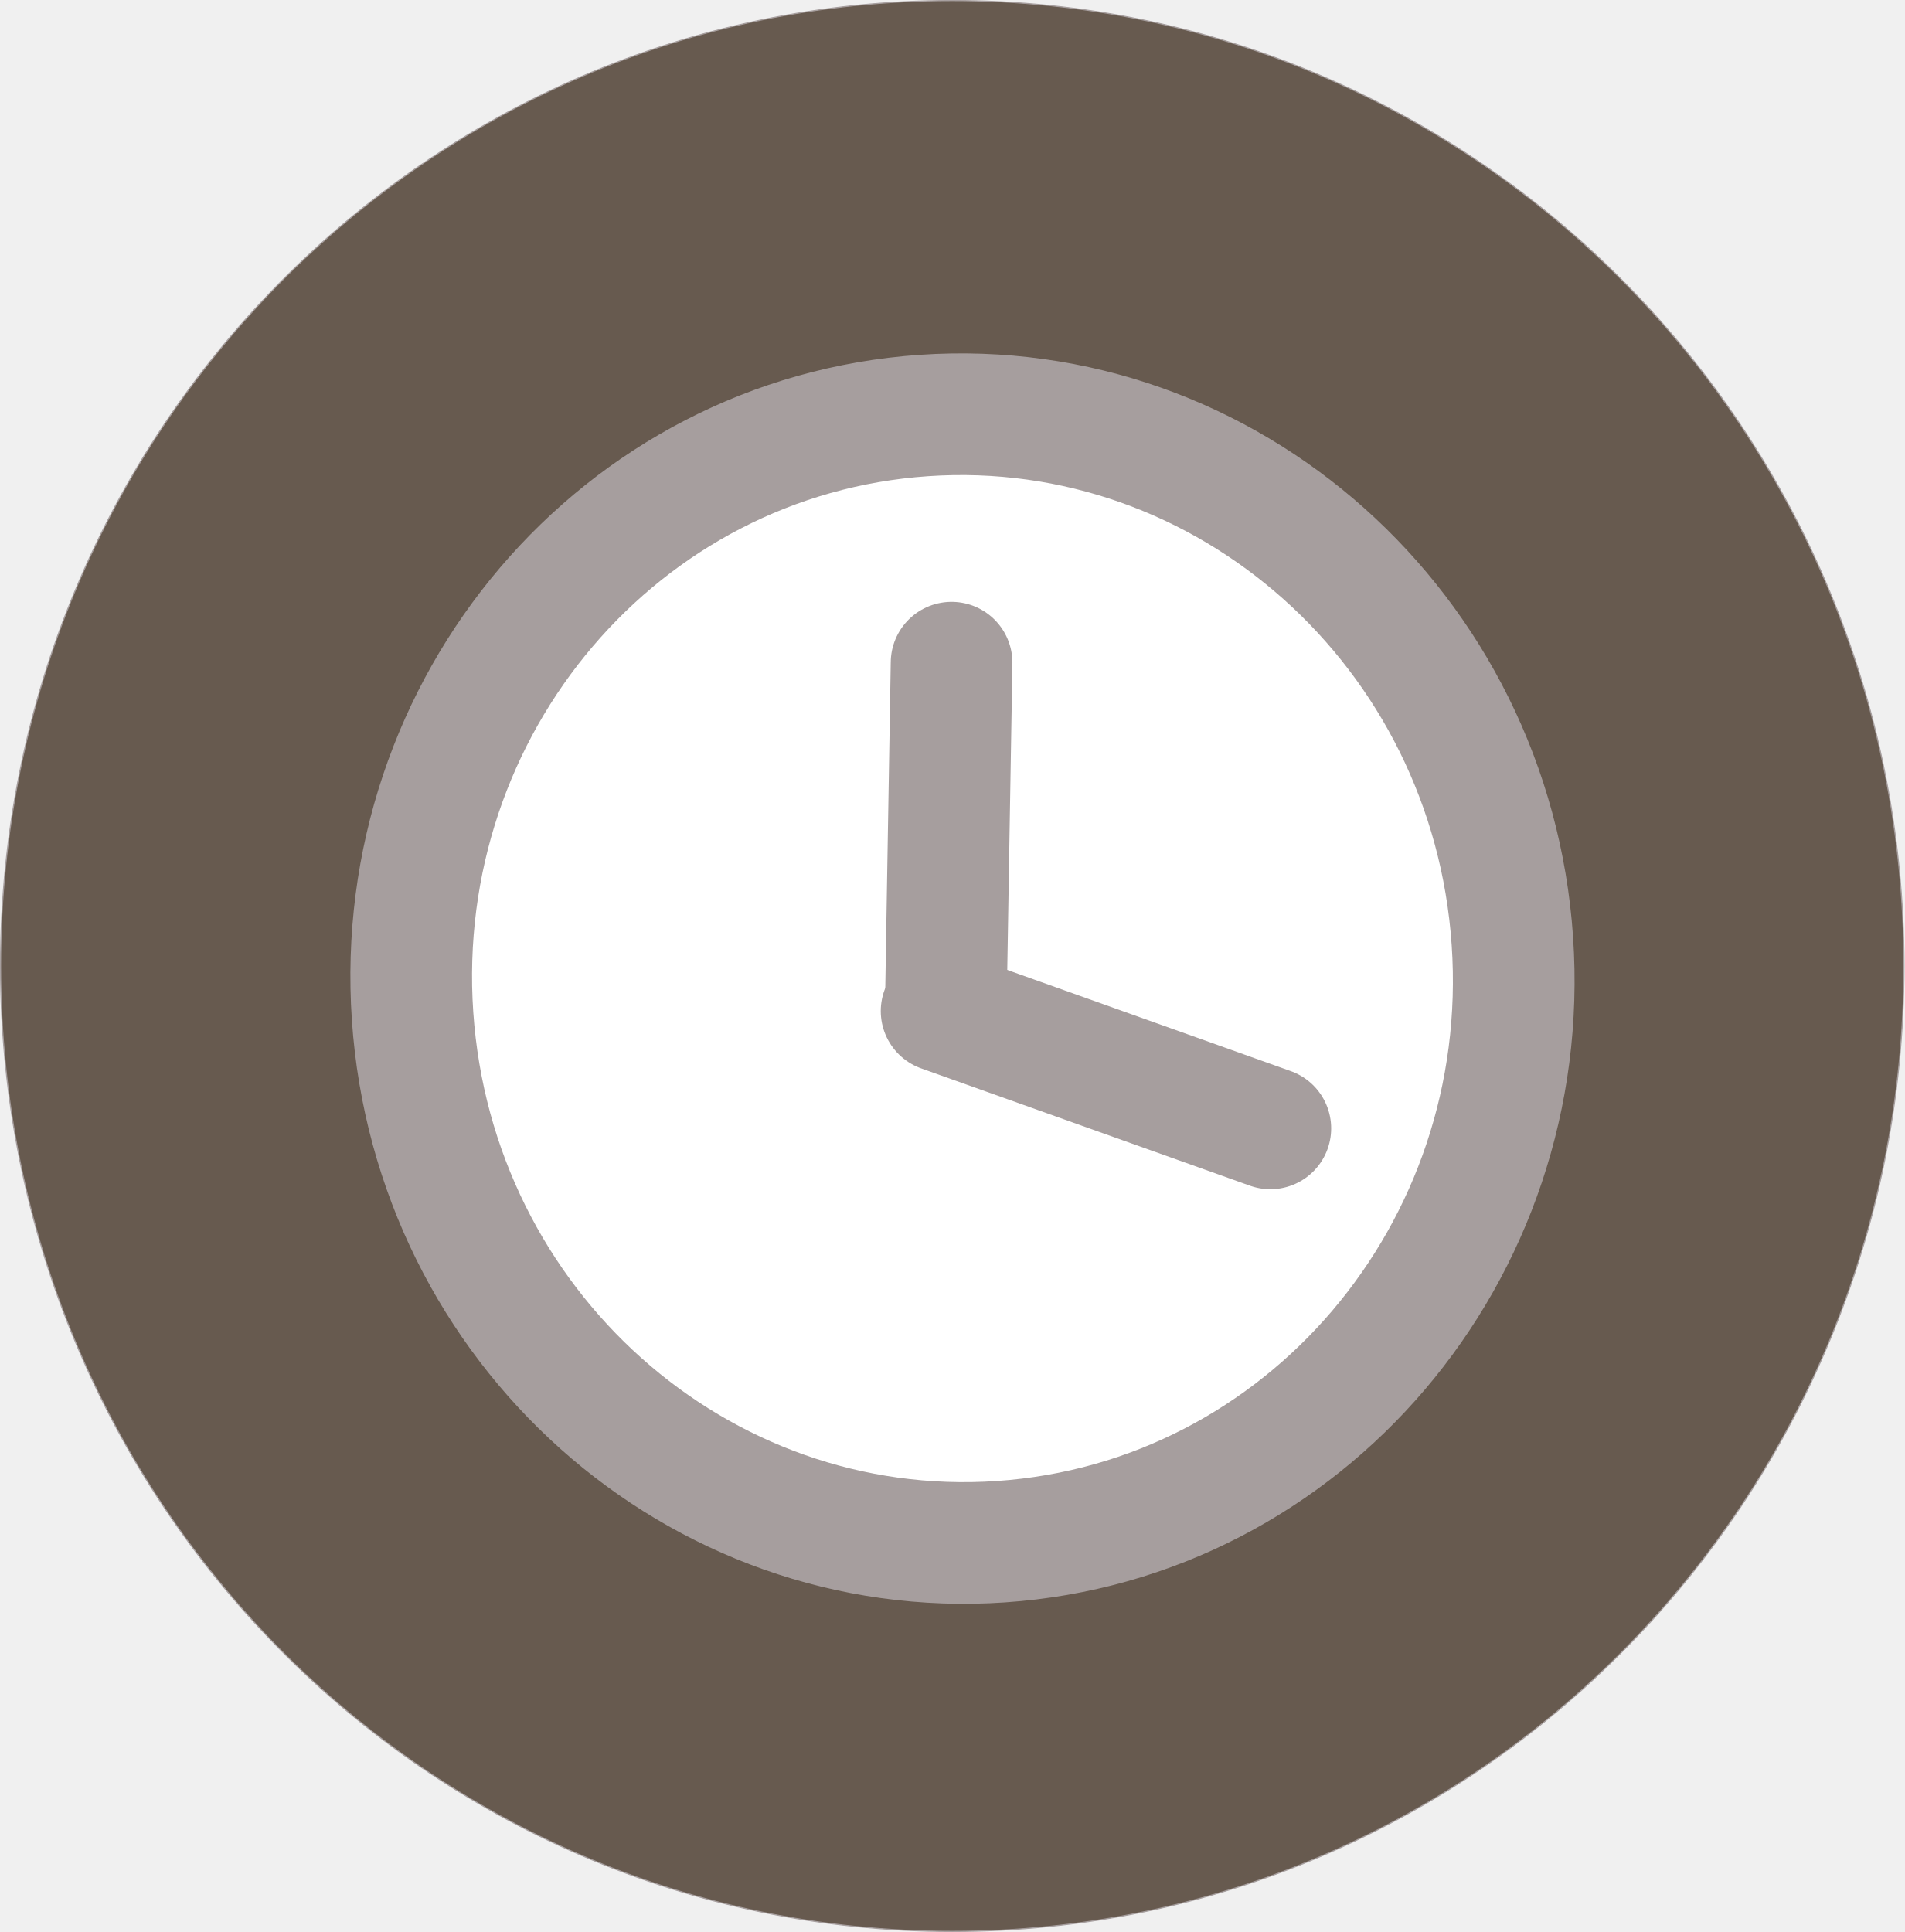
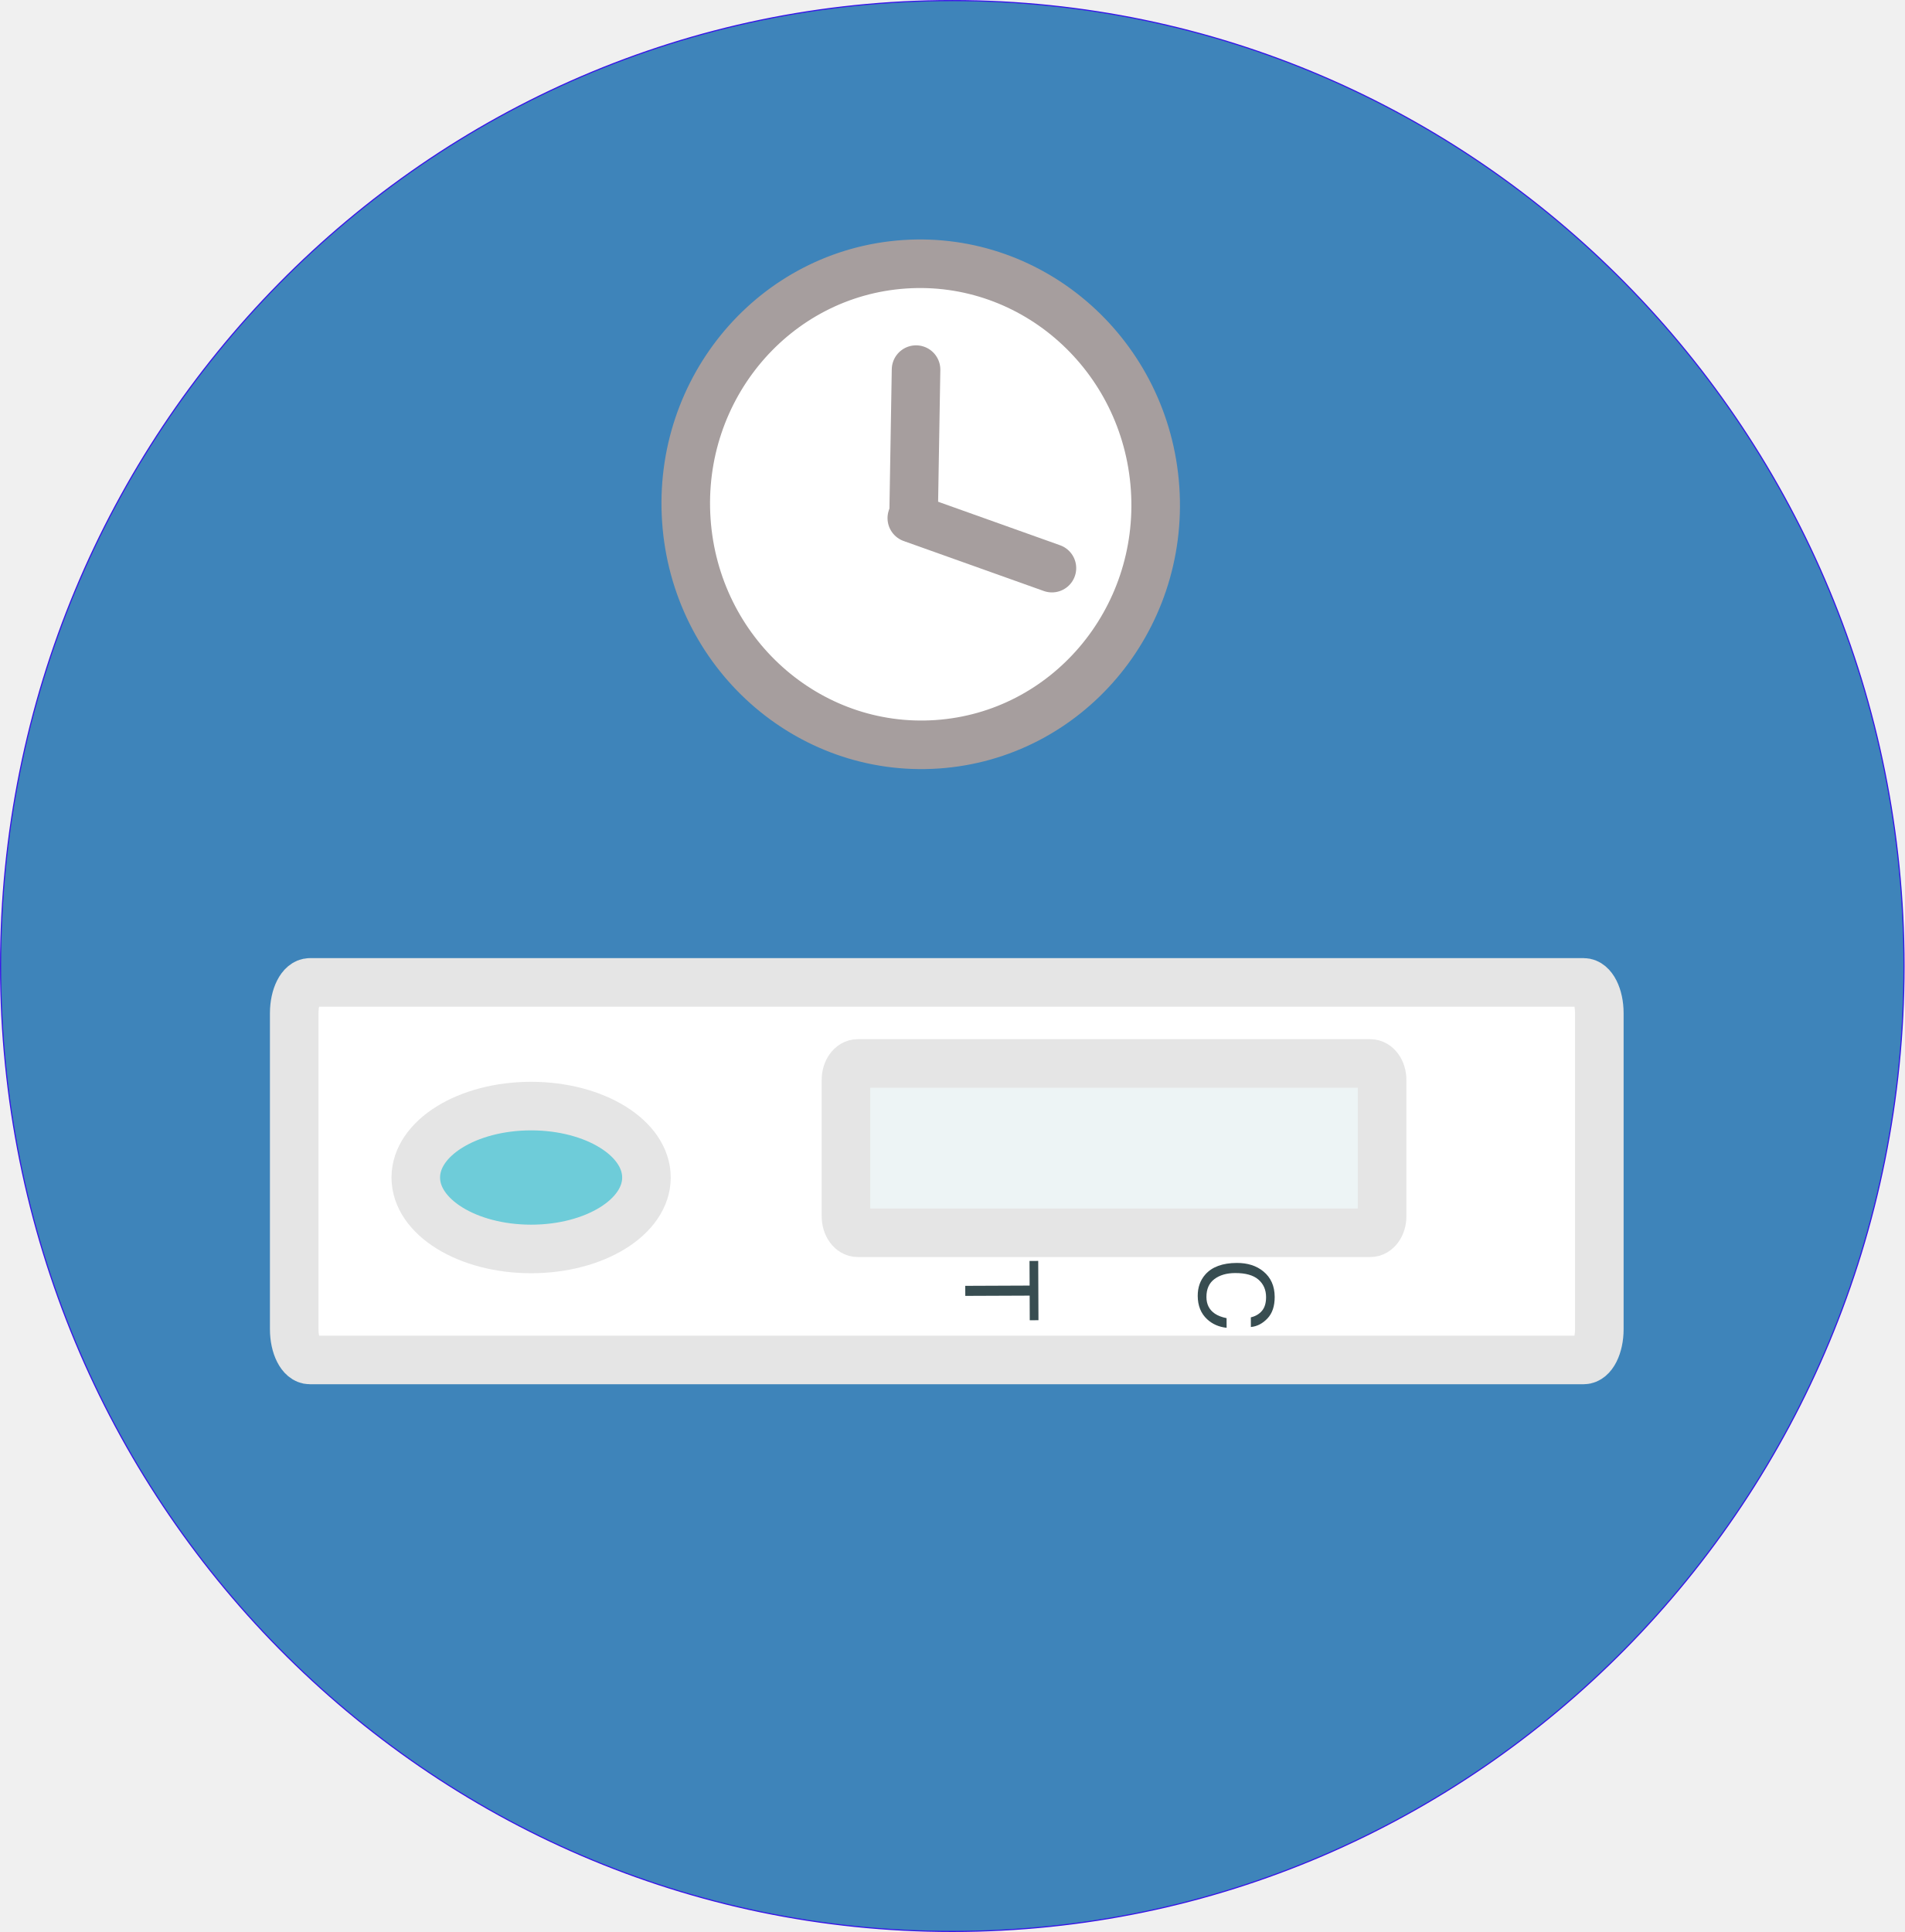
- <svg xmlns="http://www.w3.org/2000/svg" width="34.159mm" height="34.652mm" viewBox="0 0 34.159 34.652" version="1.1" id="svg8">
-   <defs id="defs2" />
-   <g id="layer1" transform="translate(47.31752,-11.40027)">
-     <g id="layer1-5" transform="translate(-274.2667,-118.0472)">
-       <path stroke="#3714e7" stroke-width="0.02" d="m 226.959,146.773 c 0,-9.563 7.642,-17.316 17.069,-17.316 9.427,0 17.069,7.753 17.069,17.316 0,9.563 -7.642,17.316 -17.069,17.316 -9.427,0 -17.069,-7.753 -17.069,-17.316 z" fill="#396367" stroke-linecap="round" opacity="1" stroke-linejoin="round" id="path880" style="clip-rule:evenodd;fill:#675a4f;fill-opacity:1;fill-rule:evenodd;stroke:#a69e9e;stroke-opacity:1" />
-       <path stroke="#a69e9e" stroke-width="2.182" d="m 234.349,147.675 c -0.382,-5.578 3.724,-10.402 9.171,-10.775 5.447,-0.373 10.172,3.846 10.554,9.424 0.382,5.578 -3.724,10.402 -9.171,10.775 -5.447,0.373 -10.172,-3.846 -10.554,-9.424 z" fill="#ffffff" stroke-linecap="butt" opacity="1" stroke-linejoin="round" id="path882" style="clip-rule:evenodd;fill-rule:evenodd" />
-       <path stroke="#a69e9e" stroke-width="2.182" d="m 243.911,147.592 0.105,-6.259" fill="none" stroke-linecap="round" opacity="1" stroke-linejoin="round" id="path884" style="clip-rule:evenodd;fill-rule:evenodd" />
-       <path stroke="#a69e9e" stroke-width="2.182" d="m 243.837,147.582 5.896,2.104" fill="none" stroke-linecap="round" opacity="1" stroke-linejoin="round" id="path886" style="clip-rule:evenodd;fill-rule:evenodd" />
+ <svg xmlns="http://www.w3.org/2000/svg" width="71.882mm" height="72.919mm" viewBox="0 0 71.882 72.919" version="1.1" id="svg552">
+   <defs id="defs546" />
+   <g id="layer1" transform="translate(-48.76056,-38.42509)">
+     <path stroke="#3714e7" stroke-width="0.042" d="m 48.782,74.885 c 0,-20.124 16.082,-36.438 35.92,-36.438 19.838,0 35.92,16.314 35.92,36.438 0,20.124 -16.082,36.438 -35.92,36.438 -19.838,0 -35.92,-16.314 -35.92,-36.438 z" fill="#3e84ba" stroke-linecap="round" opacity="1" stroke-linejoin="round" id="path2193" style="clip-rule:evenodd;fill-rule:evenodd;stroke-linecap:round;stroke-linejoin:round" />
+     <path stroke="#e5e5e5" stroke-width="1.833" d="m 60.452,75.504 h 48.083 c 0.324,0 0.587,0.519 0.587,1.16 v 11.929 c 0,0.641 -0.263,1.16 -0.587,1.16 H 60.452 c -0.324,0 -0.587,-0.519 -0.587,-1.16 V 76.665 c 0,-0.641 0.263,-1.16 0.587,-1.16 z" fill="#ffffff" stroke-linecap="butt" opacity="1" stroke-linejoin="round" id="path2380" style="clip-rule:evenodd;fill-rule:evenodd;stroke-linecap:round;stroke-linejoin:round" />
+     <path stroke="#e5e5e5" stroke-width="1.833" d="m 64.453,82.868 c 0,-1.489 1.949,-2.696 4.353,-2.696 2.404,0 4.353,1.207 4.353,2.696 0,1.489 -1.949,2.696 -4.353,2.696 -2.404,0 -4.353,-1.207 -4.353,-2.696 z" fill="#6eccd9" stroke-linecap="butt" opacity="1" stroke-linejoin="round" id="path2386" style="clip-rule:evenodd;fill-rule:evenodd;stroke-linecap:round;stroke-linejoin:round" />
+     <path stroke="#e5e5e5" stroke-width="1.833" d="m 81.134,78.563 h 19.345 c 0.246,0 0.445,0.278 0.445,0.62 v 5.15 c 0,0.343 -0.2,0.62 -0.445,0.62 H 81.134 c -0.246,0 -0.445,-0.278 -0.445,-0.62 V 79.183 c 0,-0.343 0.199,-0.62 0.445,-0.62 z" fill="#edf4f5" stroke-linecap="butt" opacity="1" stroke-linejoin="round" id="path2392" style="clip-rule:evenodd;fill-rule:evenodd;stroke-linecap:round;stroke-linejoin:round" />
+     <g opacity="1" id="g2402" style="clip-rule:evenodd;fill-rule:evenodd;stroke-linecap:round;stroke-linejoin:round" transform="matrix(0.2645833,0,0,0.2645833,-52.97274,-66.89596)">
+       <path d="m 566.333,583.061 c 0.005,1.32 -0.338,2.345 -1.031,3.077 -0.692,0.731 -1.48,1.139 -2.365,1.223 l -0.005,-1.377 c 0.671,-0.159 1.202,-0.472 1.592,-0.939 0.391,-0.468 0.585,-1.123 0.581,-1.965 -0.004,-1.026 -0.368,-1.854 -1.092,-2.483 -0.724,-0.628 -1.831,-0.939 -3.321,-0.933 -1.221,0.005 -2.21,0.294 -2.966,0.867 -0.757,0.573 -1.134,1.425 -1.129,2.556 0.004,1.04 0.407,1.831 1.209,2.372 0.422,0.287 0.977,0.5 1.663,0.639 l 0.006,1.376 c -1.098,-0.118 -2.02,-0.521 -2.766,-1.209 -0.897,-0.824 -1.349,-1.939 -1.354,-3.344 -0.005,-1.211 0.357,-2.229 1.087,-3.056 0.965,-1.087 2.46,-1.635 4.485,-1.643 1.538,-0.006 2.8,0.396 3.787,1.205 1.073,0.876 1.613,2.087 1.619,3.634 z" opacity="1" fill="#384d51" id="path2398" />
+       <path d="m 532.637,586.392 -1.242,0.005 -0.014,-3.512 -9.182,0.037 -0.006,-1.433 9.182,-0.038 -0.014,-3.512 1.241,-0.005 z" opacity="1" fill="#384d51" id="path2400" />
+     </g>
+     <g opacity="1" id="g2466" style="clip-rule:evenodd;fill-rule:evenodd;stroke-linecap:round;stroke-linejoin:round" transform="matrix(0.2645833,0,0,0.2645833,-52.97274,-66.89596)">
+       <path stroke="#a69e9e" stroke-width="6.928" d="m 482.407,472.29 c -1.295,-18.907 12.624,-35.26 31.088,-36.525 18.465,-1.264 34.483,13.038 35.778,31.946 1.295,18.907 -12.624,35.26 -31.089,36.524 -18.464,1.265 -34.482,-13.038 -35.777,-31.945 z" fill="#ffffff" stroke-linecap="butt" opacity="1" stroke-linejoin="round" id="path2460" />
+       <path stroke="#a69e9e" stroke-width="6.928" d="m 514.819,472.008 0.356,-21.218" fill="none" stroke-linecap="round" opacity="1" stroke-linejoin="round" id="path2462" />
+       <path stroke="#a69e9e" stroke-width="6.928" d="m 514.57,471.975 19.987,7.131" fill="none" stroke-linecap="round" opacity="1" stroke-linejoin="round" id="path2464" />
    </g>
  </g>
</svg>
